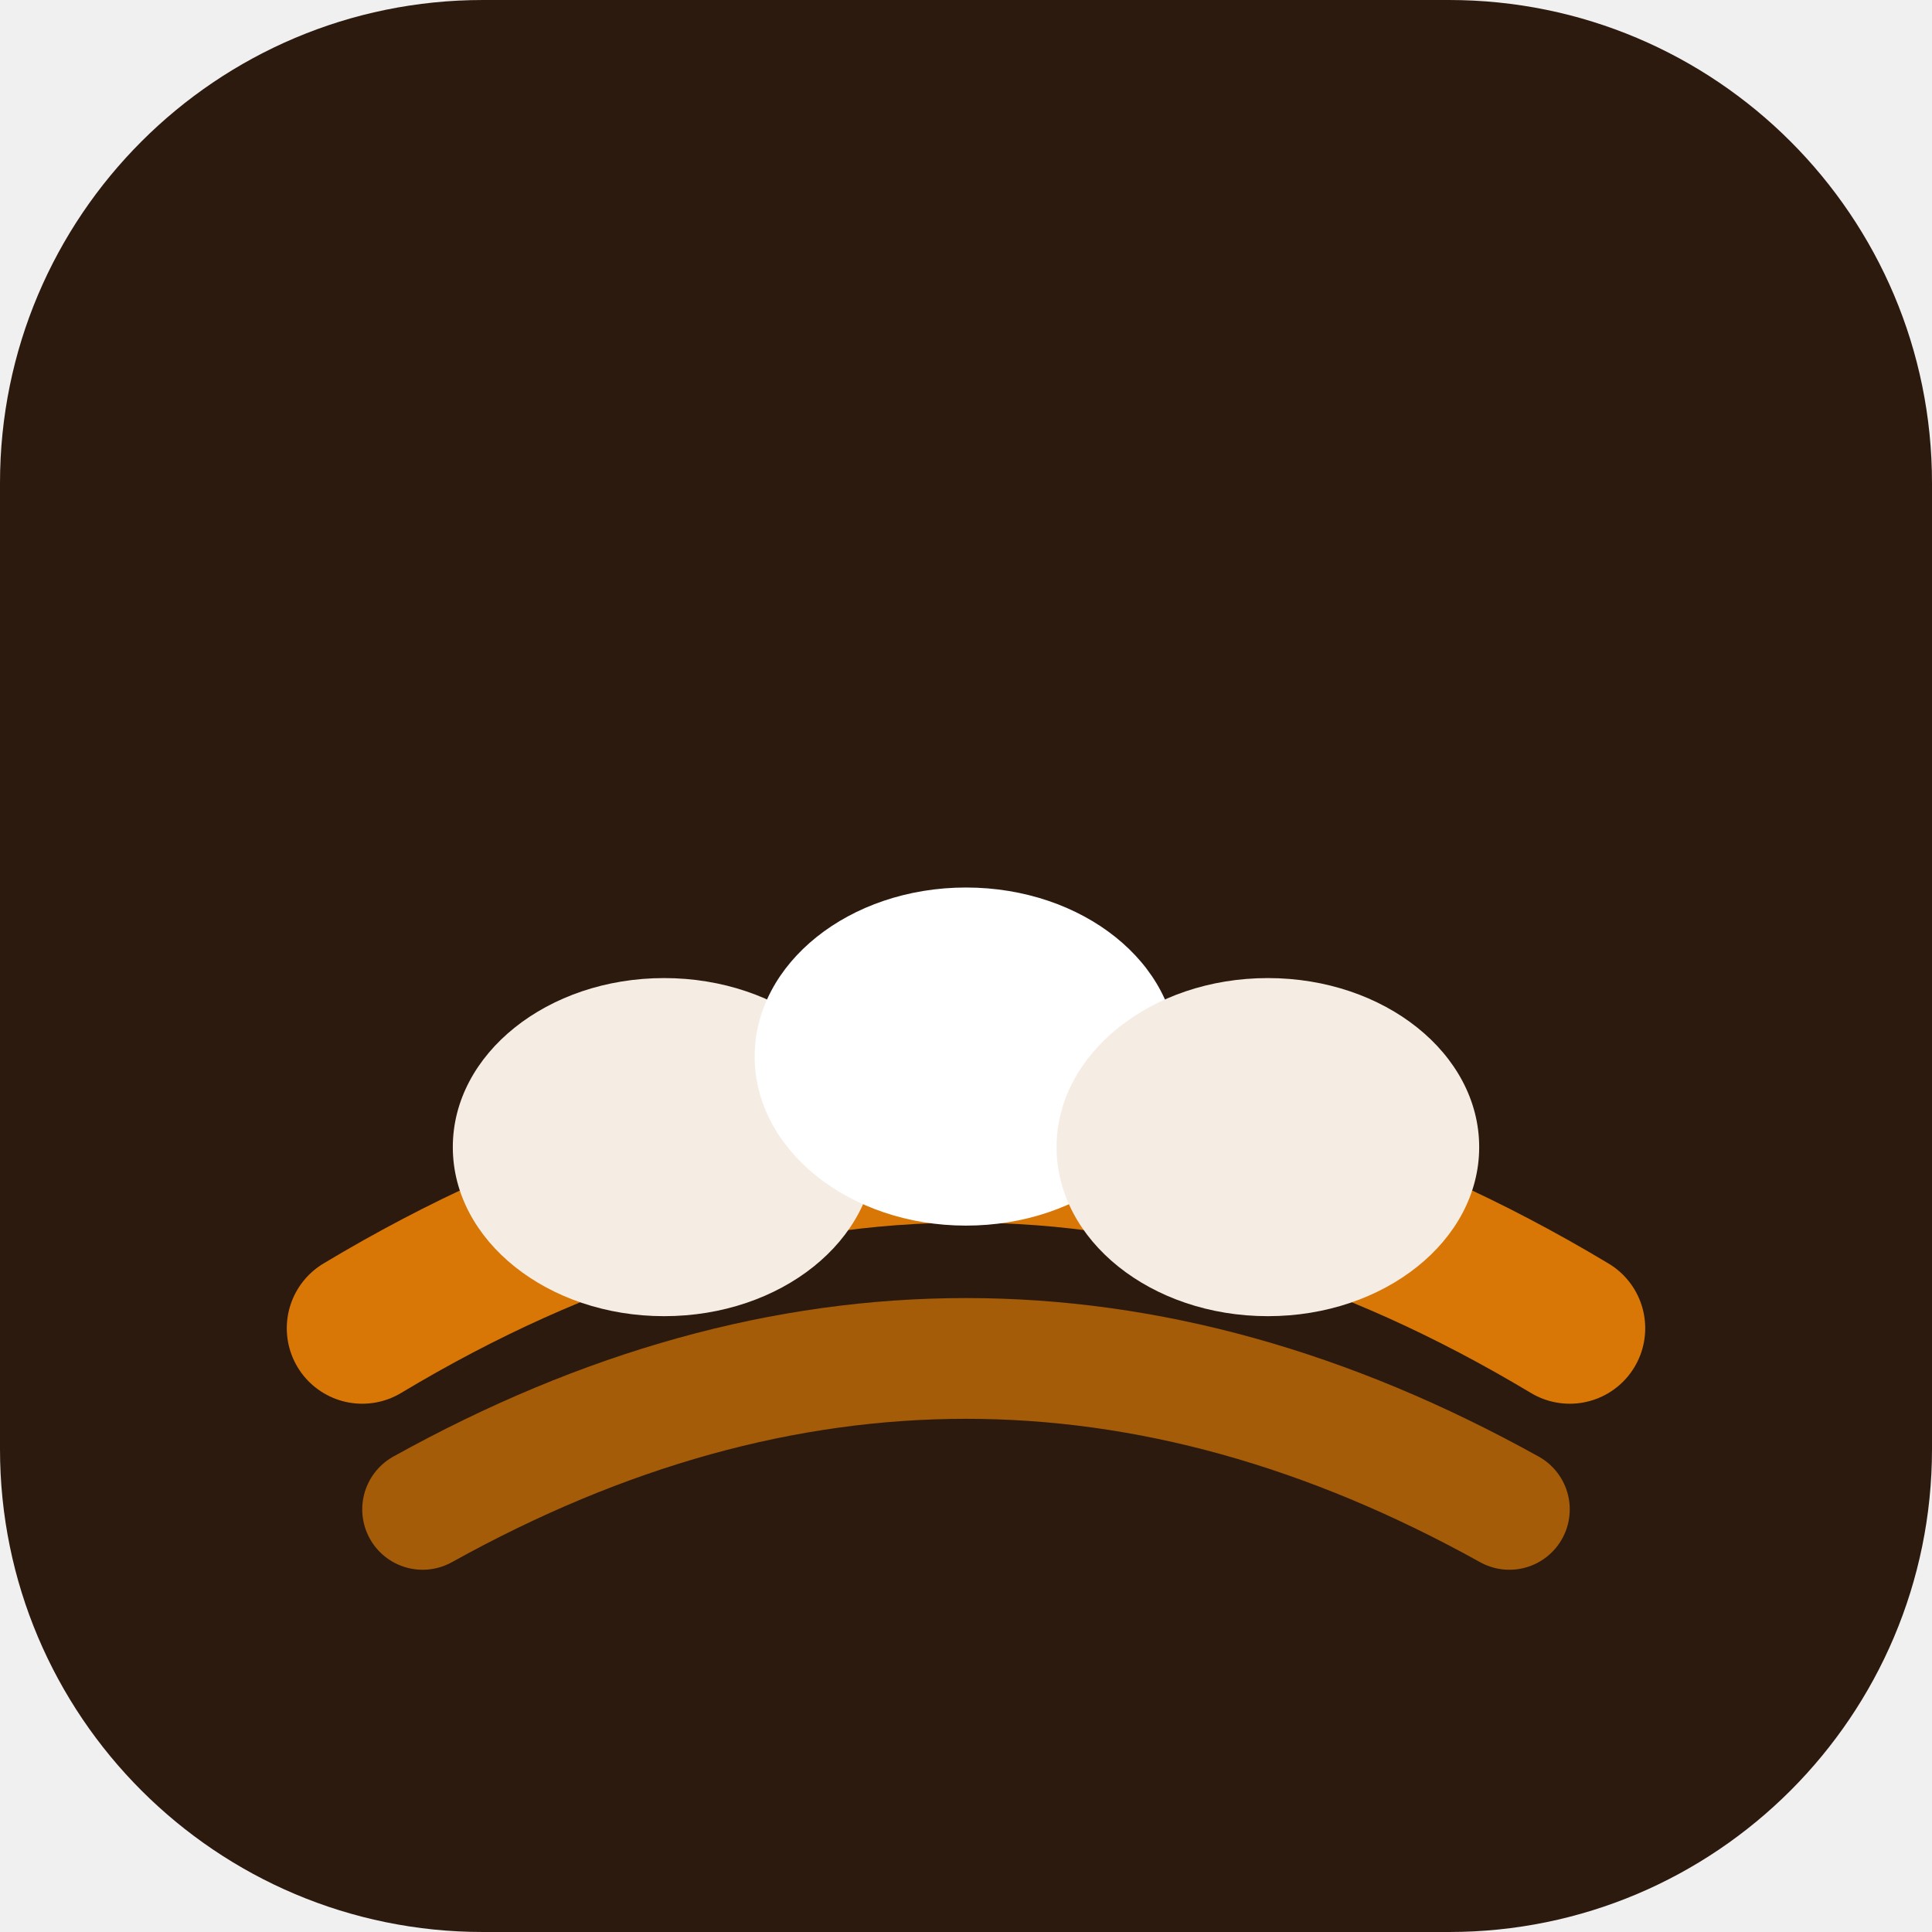
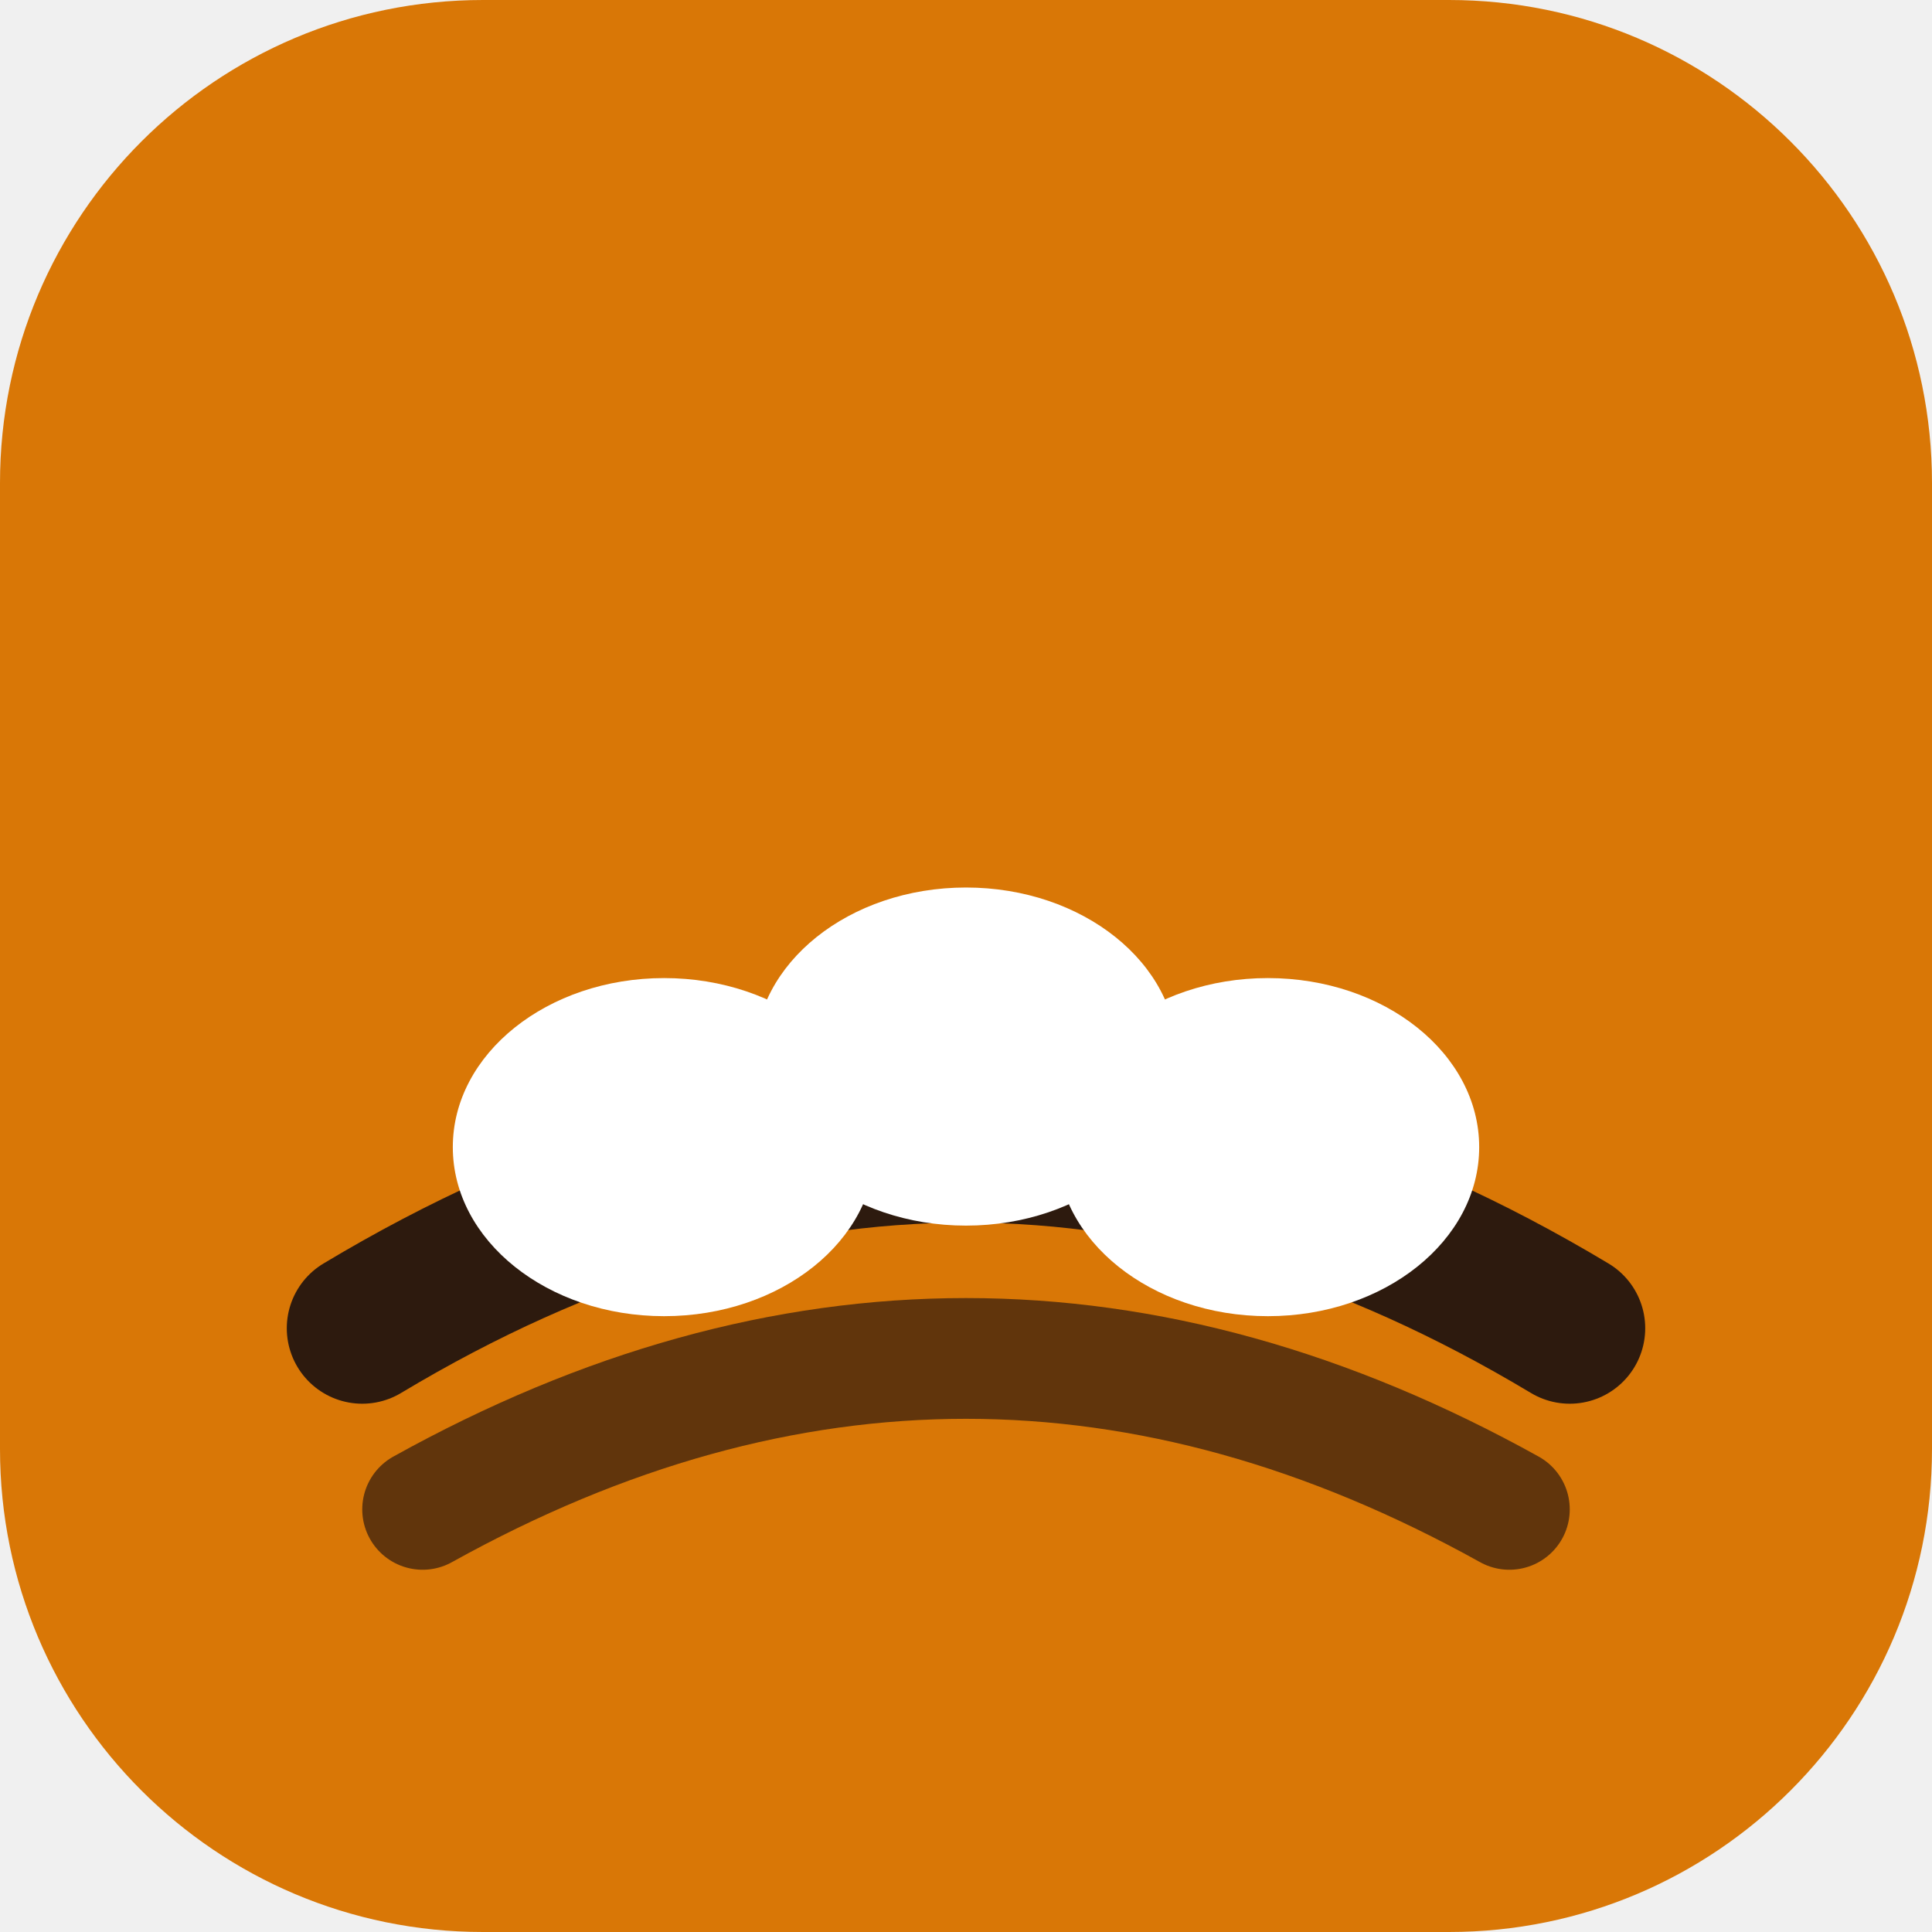
<svg xmlns="http://www.w3.org/2000/svg" viewBox="0 0 32 32">
-   <rect width="32" height="32" rx="8" fill="#2D1A0E" />
-   <path d="M 6 22 Q 16 16 26 22" fill="none" stroke="#D97706" stroke-width="2.5" stroke-linecap="round" />
-   <path d="M 7 25 Q 16 20 25 25" fill="none" stroke="#D97706" stroke-width="2" stroke-linecap="round" opacity="0.7" />
-   <ellipse cx="11" cy="19" rx="3.5" ry="2.8" fill="#F5EDE3" />
+   <rect width="32" height="32" rx="8" fill="#D97706" />
+   <path d="M 6 22 Q 16 16 26 22" fill="none" stroke="#2D1A0E" stroke-width="2.5" stroke-linecap="round" />
+   <path d="M 7 25 Q 16 20 25 25" fill="none" stroke="#2D1A0E" stroke-width="2" stroke-linecap="round" opacity="0.7" />
+   <ellipse cx="11" cy="19" rx="3.5" ry="2.8" fill="#fff" />
  <ellipse cx="16" cy="17.5" rx="3.5" ry="2.8" fill="#fff" />
-   <ellipse cx="21" cy="19" rx="3.5" ry="2.8" fill="#F5EDE3" />
+   <ellipse cx="21" cy="19" rx="3.5" ry="2.8" fill="#fff" />
</svg>
